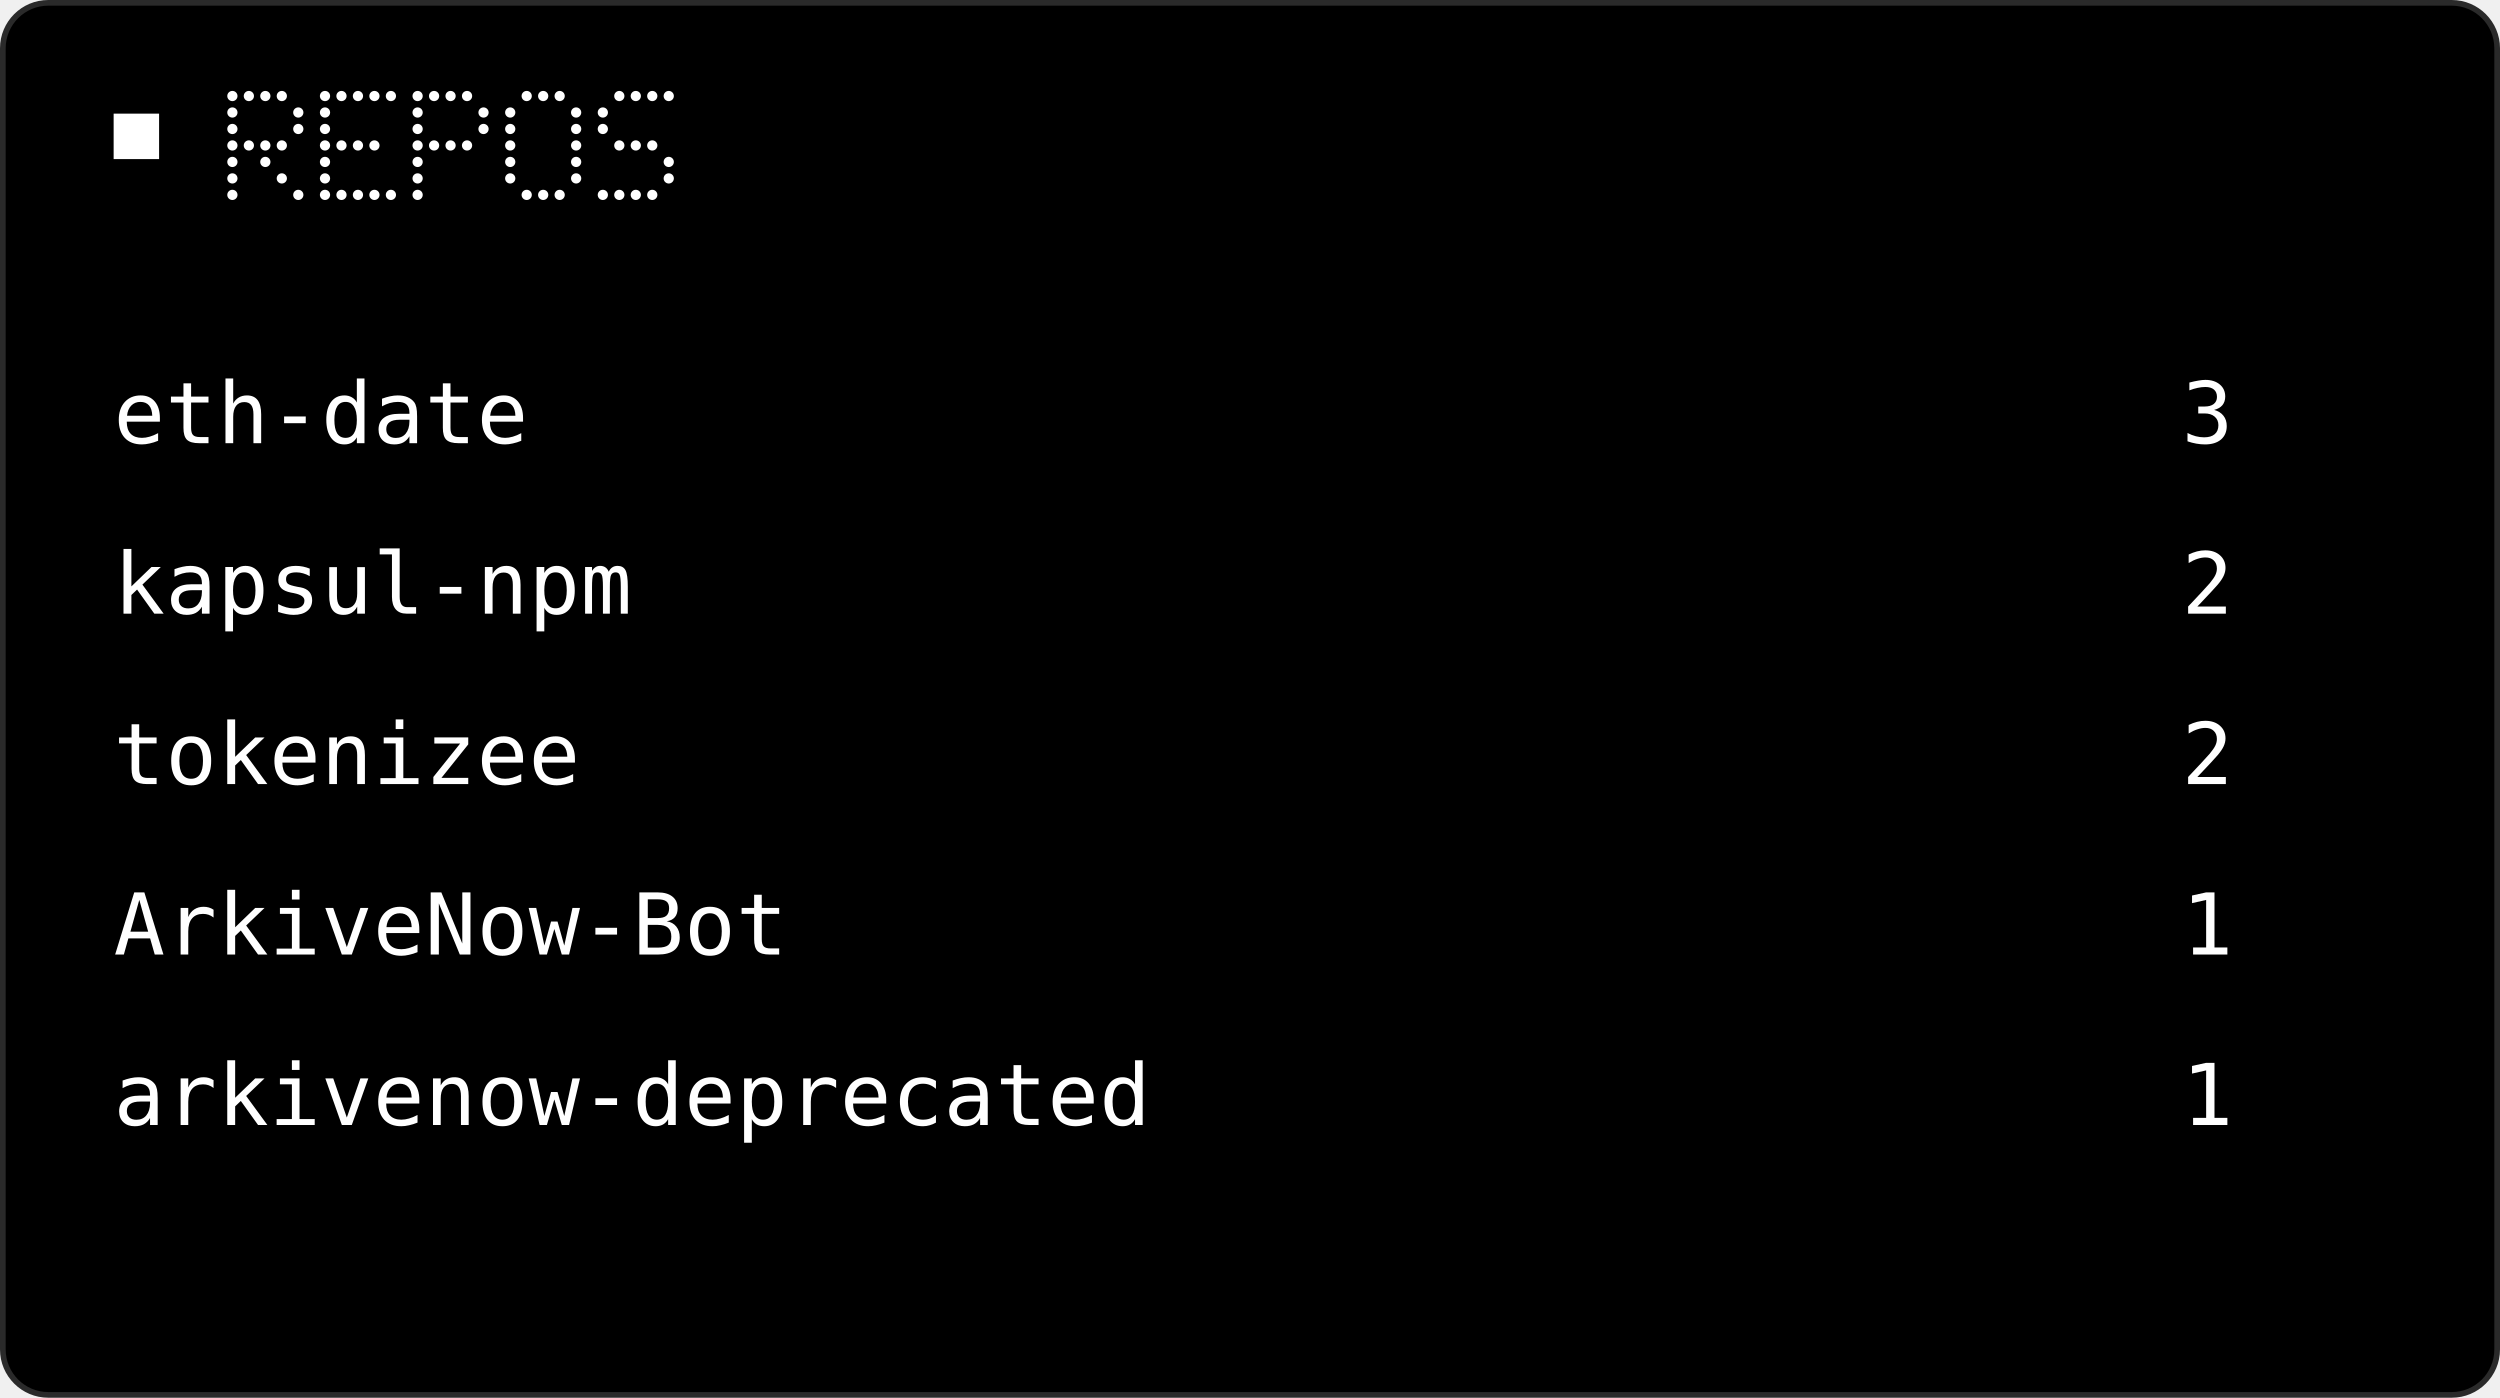
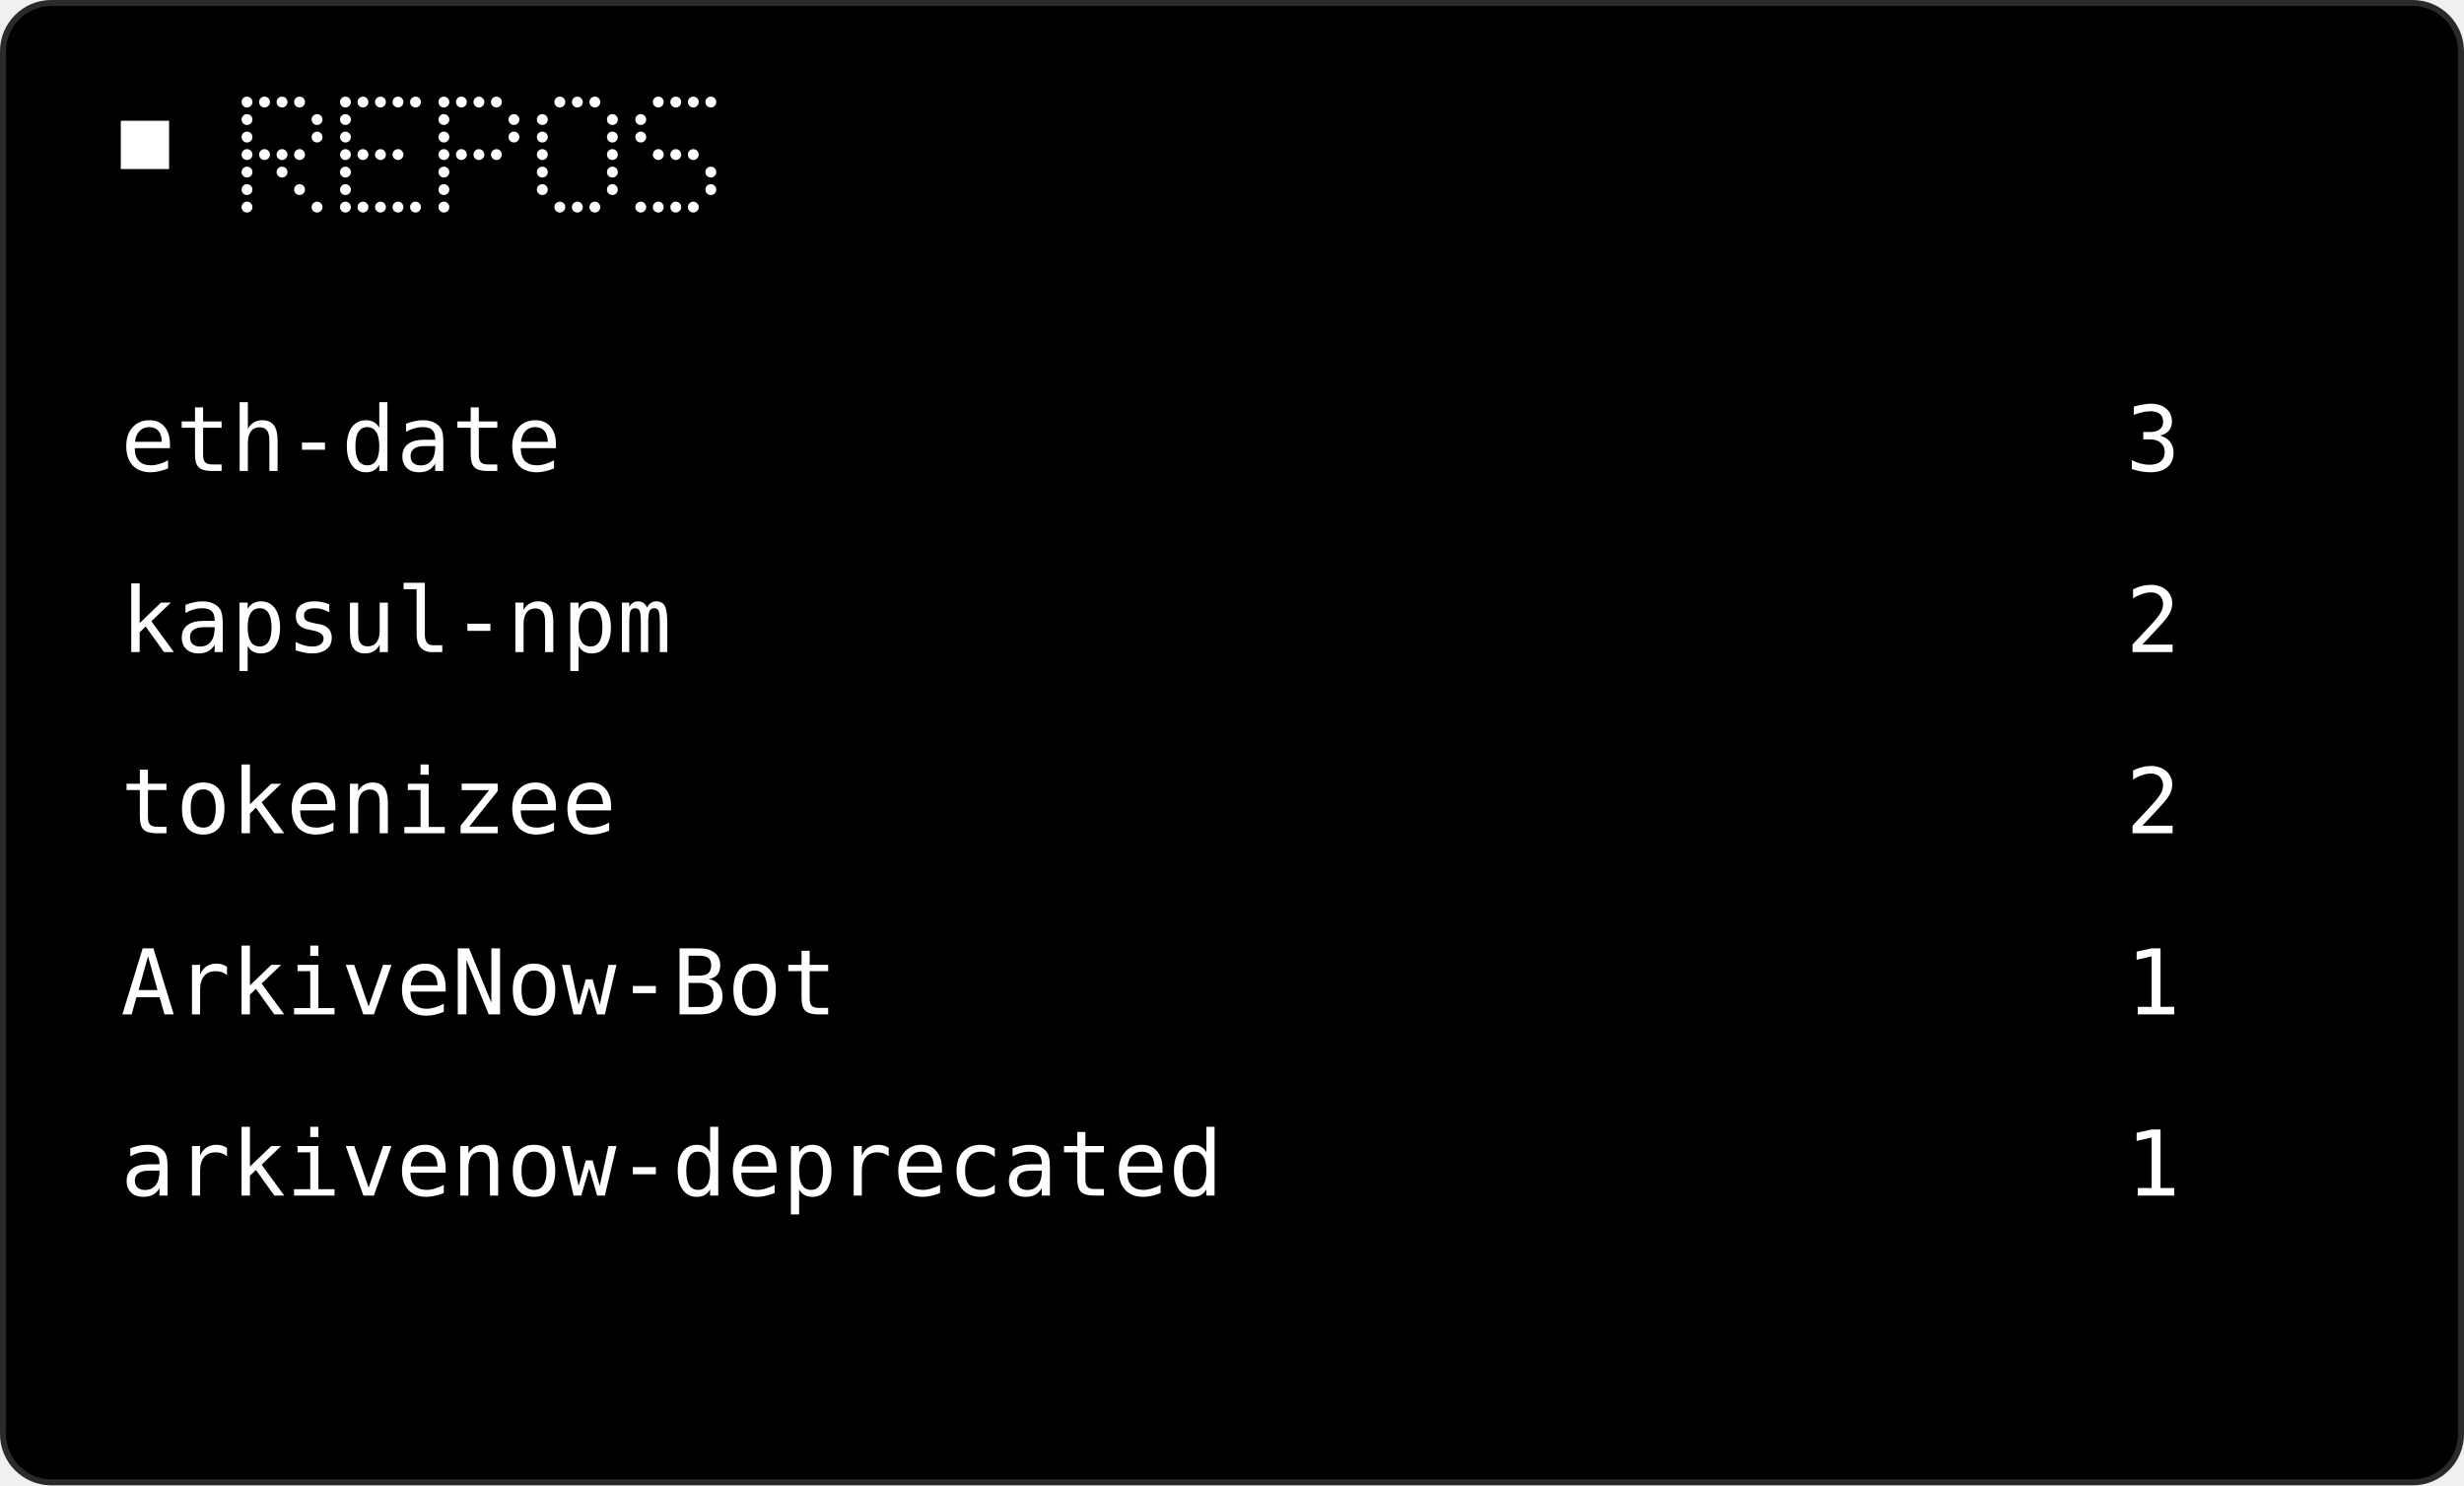
- <svg xmlns="http://www.w3.org/2000/svg" width="440" height="246" viewBox="0 0 440 246" role="img">
-   <rect x="0.5" y="0.5" width="439" height="245" rx="8" fill="#000000" stroke="#2A2A2A" />
+ <svg xmlns="http://www.w3.org/2000/svg" width="408" height="246" viewBox="0 0 408 246" role="img">
+   <rect x="0.5" y="0.5" width="407" height="245" rx="8" fill="#000000" stroke="#2A2A2A" />
  <rect x="20" y="20" width="8" height="8" fill="#FFFFFF" />
  <circle cx="40.9" cy="16.9" r="0.90" fill="#FFFFFF" />
  <circle cx="43.8" cy="16.9" r="0.90" fill="#FFFFFF" />
  <circle cx="46.7" cy="16.9" r="0.90" fill="#FFFFFF" />
  <circle cx="49.6" cy="16.9" r="0.90" fill="#FFFFFF" />
  <circle cx="40.9" cy="19.8" r="0.90" fill="#FFFFFF" />
  <circle cx="52.5" cy="19.8" r="0.90" fill="#FFFFFF" />
  <circle cx="40.9" cy="22.7" r="0.90" fill="#FFFFFF" />
  <circle cx="52.5" cy="22.7" r="0.90" fill="#FFFFFF" />
  <circle cx="40.9" cy="25.6" r="0.90" fill="#FFFFFF" />
  <circle cx="43.8" cy="25.6" r="0.90" fill="#FFFFFF" />
  <circle cx="46.7" cy="25.6" r="0.90" fill="#FFFFFF" />
  <circle cx="49.6" cy="25.6" r="0.90" fill="#FFFFFF" />
  <circle cx="40.9" cy="28.5" r="0.90" fill="#FFFFFF" />
  <circle cx="46.7" cy="28.5" r="0.90" fill="#FFFFFF" />
  <circle cx="40.9" cy="31.4" r="0.90" fill="#FFFFFF" />
  <circle cx="49.6" cy="31.4" r="0.90" fill="#FFFFFF" />
  <circle cx="40.9" cy="34.3" r="0.90" fill="#FFFFFF" />
  <circle cx="52.5" cy="34.3" r="0.90" fill="#FFFFFF" />
  <circle cx="57.2" cy="16.9" r="0.90" fill="#FFFFFF" />
  <circle cx="60.1" cy="16.9" r="0.90" fill="#FFFFFF" />
  <circle cx="63.0" cy="16.9" r="0.90" fill="#FFFFFF" />
  <circle cx="65.9" cy="16.9" r="0.90" fill="#FFFFFF" />
  <circle cx="68.8" cy="16.9" r="0.90" fill="#FFFFFF" />
  <circle cx="57.2" cy="19.8" r="0.90" fill="#FFFFFF" />
  <circle cx="57.2" cy="22.7" r="0.90" fill="#FFFFFF" />
  <circle cx="57.2" cy="25.6" r="0.90" fill="#FFFFFF" />
  <circle cx="60.1" cy="25.6" r="0.90" fill="#FFFFFF" />
  <circle cx="63.0" cy="25.6" r="0.90" fill="#FFFFFF" />
  <circle cx="65.9" cy="25.6" r="0.90" fill="#FFFFFF" />
  <circle cx="57.2" cy="28.5" r="0.90" fill="#FFFFFF" />
  <circle cx="57.2" cy="31.4" r="0.90" fill="#FFFFFF" />
  <circle cx="57.2" cy="34.3" r="0.90" fill="#FFFFFF" />
  <circle cx="60.1" cy="34.3" r="0.90" fill="#FFFFFF" />
  <circle cx="63.0" cy="34.3" r="0.90" fill="#FFFFFF" />
  <circle cx="65.9" cy="34.3" r="0.90" fill="#FFFFFF" />
  <circle cx="68.8" cy="34.3" r="0.90" fill="#FFFFFF" />
  <circle cx="73.5" cy="16.9" r="0.90" fill="#FFFFFF" />
  <circle cx="76.4" cy="16.9" r="0.90" fill="#FFFFFF" />
  <circle cx="79.3" cy="16.9" r="0.90" fill="#FFFFFF" />
  <circle cx="82.2" cy="16.9" r="0.90" fill="#FFFFFF" />
  <circle cx="73.5" cy="19.8" r="0.90" fill="#FFFFFF" />
  <circle cx="85.1" cy="19.8" r="0.90" fill="#FFFFFF" />
  <circle cx="73.5" cy="22.7" r="0.90" fill="#FFFFFF" />
  <circle cx="85.1" cy="22.7" r="0.90" fill="#FFFFFF" />
  <circle cx="73.5" cy="25.6" r="0.90" fill="#FFFFFF" />
  <circle cx="76.4" cy="25.6" r="0.90" fill="#FFFFFF" />
  <circle cx="79.3" cy="25.6" r="0.90" fill="#FFFFFF" />
  <circle cx="82.2" cy="25.6" r="0.90" fill="#FFFFFF" />
  <circle cx="73.5" cy="28.5" r="0.90" fill="#FFFFFF" />
  <circle cx="73.5" cy="31.4" r="0.90" fill="#FFFFFF" />
  <circle cx="73.5" cy="34.3" r="0.90" fill="#FFFFFF" />
  <circle cx="92.7" cy="16.9" r="0.90" fill="#FFFFFF" />
  <circle cx="95.6" cy="16.9" r="0.90" fill="#FFFFFF" />
  <circle cx="98.5" cy="16.9" r="0.90" fill="#FFFFFF" />
  <circle cx="89.8" cy="19.8" r="0.90" fill="#FFFFFF" />
  <circle cx="101.4" cy="19.8" r="0.90" fill="#FFFFFF" />
  <circle cx="89.8" cy="22.7" r="0.90" fill="#FFFFFF" />
  <circle cx="101.4" cy="22.7" r="0.90" fill="#FFFFFF" />
  <circle cx="89.8" cy="25.6" r="0.90" fill="#FFFFFF" />
  <circle cx="101.4" cy="25.6" r="0.90" fill="#FFFFFF" />
  <circle cx="89.8" cy="28.5" r="0.90" fill="#FFFFFF" />
  <circle cx="101.4" cy="28.5" r="0.90" fill="#FFFFFF" />
  <circle cx="89.8" cy="31.4" r="0.90" fill="#FFFFFF" />
  <circle cx="101.4" cy="31.4" r="0.90" fill="#FFFFFF" />
  <circle cx="92.7" cy="34.3" r="0.90" fill="#FFFFFF" />
  <circle cx="95.6" cy="34.3" r="0.90" fill="#FFFFFF" />
  <circle cx="98.5" cy="34.3" r="0.90" fill="#FFFFFF" />
  <circle cx="109.0" cy="16.9" r="0.90" fill="#FFFFFF" />
  <circle cx="111.9" cy="16.9" r="0.90" fill="#FFFFFF" />
  <circle cx="114.8" cy="16.9" r="0.90" fill="#FFFFFF" />
  <circle cx="117.7" cy="16.9" r="0.90" fill="#FFFFFF" />
  <circle cx="106.1" cy="19.8" r="0.90" fill="#FFFFFF" />
  <circle cx="106.1" cy="22.7" r="0.90" fill="#FFFFFF" />
  <circle cx="109.0" cy="25.6" r="0.90" fill="#FFFFFF" />
  <circle cx="111.9" cy="25.6" r="0.90" fill="#FFFFFF" />
  <circle cx="114.8" cy="25.6" r="0.90" fill="#FFFFFF" />
  <circle cx="117.7" cy="28.5" r="0.90" fill="#FFFFFF" />
  <circle cx="117.7" cy="31.4" r="0.90" fill="#FFFFFF" />
  <circle cx="106.1" cy="34.3" r="0.90" fill="#FFFFFF" />
  <circle cx="109.0" cy="34.3" r="0.90" fill="#FFFFFF" />
  <circle cx="111.9" cy="34.3" r="0.90" fill="#FFFFFF" />
  <circle cx="114.8" cy="34.3" r="0.90" fill="#FFFFFF" />
  <text x="20" y="78" fill="#FFFFFF" font-family="ui-monospace, Geist Mono, monospace" font-size="15" letter-spacing="0.1" dominant-baseline="auto">eth-date</text>
-   <text x="384" y="78" fill="#FFFFFF" font-family="ui-monospace, Geist Mono, monospace" font-size="15" letter-spacing="0.2" dominant-baseline="auto">3</text>
+   <text x="352" y="78" fill="#FFFFFF" font-family="ui-monospace, Geist Mono, monospace" font-size="15" letter-spacing="0.2" dominant-baseline="auto">3</text>
  <text x="20" y="108" fill="#FFFFFF" font-family="ui-monospace, Geist Mono, monospace" font-size="15" letter-spacing="0.1" dominant-baseline="auto">kapsul-npm</text>
-   <text x="384" y="108" fill="#FFFFFF" font-family="ui-monospace, Geist Mono, monospace" font-size="15" letter-spacing="0.2" dominant-baseline="auto">2</text>
+   <text x="352" y="108" fill="#FFFFFF" font-family="ui-monospace, Geist Mono, monospace" font-size="15" letter-spacing="0.2" dominant-baseline="auto">2</text>
  <text x="20" y="138" fill="#FFFFFF" font-family="ui-monospace, Geist Mono, monospace" font-size="15" letter-spacing="0.1" dominant-baseline="auto">tokenizee</text>
-   <text x="384" y="138" fill="#FFFFFF" font-family="ui-monospace, Geist Mono, monospace" font-size="15" letter-spacing="0.2" dominant-baseline="auto">2</text>
+   <text x="352" y="138" fill="#FFFFFF" font-family="ui-monospace, Geist Mono, monospace" font-size="15" letter-spacing="0.2" dominant-baseline="auto">2</text>
  <text x="20" y="168" fill="#FFFFFF" font-family="ui-monospace, Geist Mono, monospace" font-size="15" letter-spacing="0.1" dominant-baseline="auto">ArkiveNow-Bot</text>
-   <text x="384" y="168" fill="#FFFFFF" font-family="ui-monospace, Geist Mono, monospace" font-size="15" letter-spacing="0.2" dominant-baseline="auto">1</text>
+   <text x="352" y="168" fill="#FFFFFF" font-family="ui-monospace, Geist Mono, monospace" font-size="15" letter-spacing="0.2" dominant-baseline="auto">1</text>
  <text x="20" y="198" fill="#FFFFFF" font-family="ui-monospace, Geist Mono, monospace" font-size="15" letter-spacing="0.1" dominant-baseline="auto">arkivenow-deprecated</text>
-   <text x="384" y="198" fill="#FFFFFF" font-family="ui-monospace, Geist Mono, monospace" font-size="15" letter-spacing="0.2" dominant-baseline="auto">1</text>
+   <text x="352" y="198" fill="#FFFFFF" font-family="ui-monospace, Geist Mono, monospace" font-size="15" letter-spacing="0.2" dominant-baseline="auto">1</text>
</svg>
